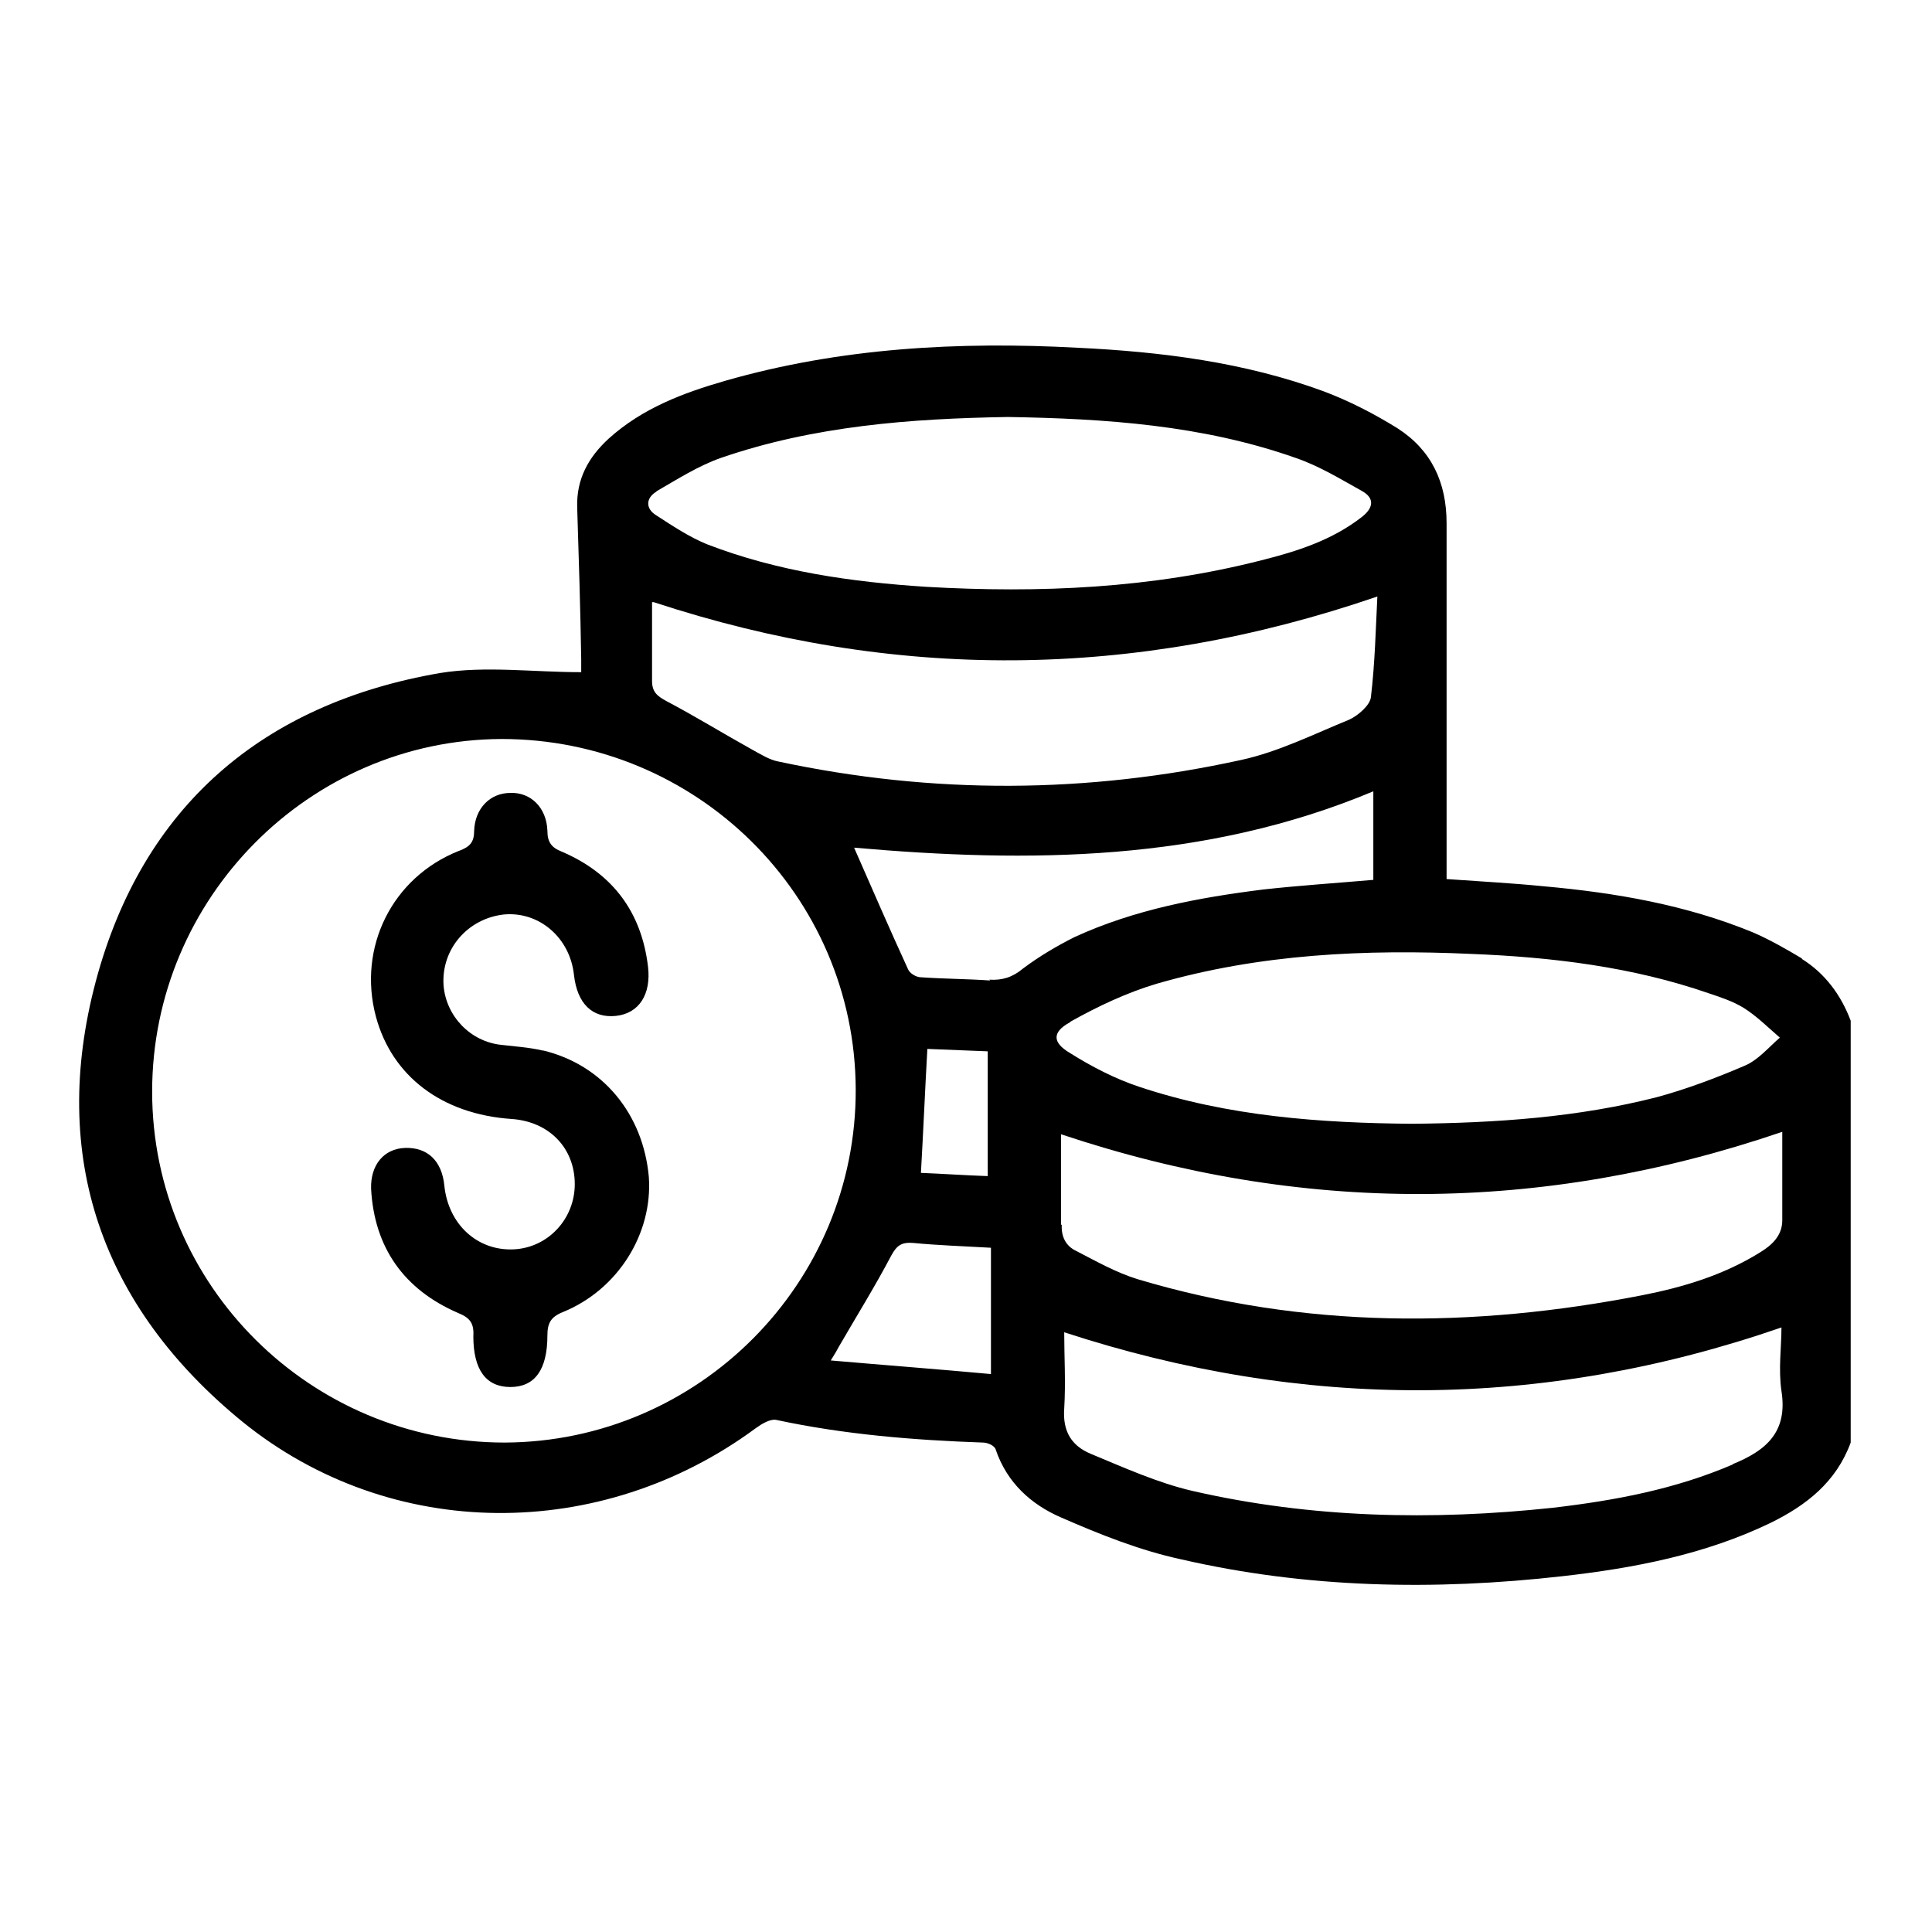
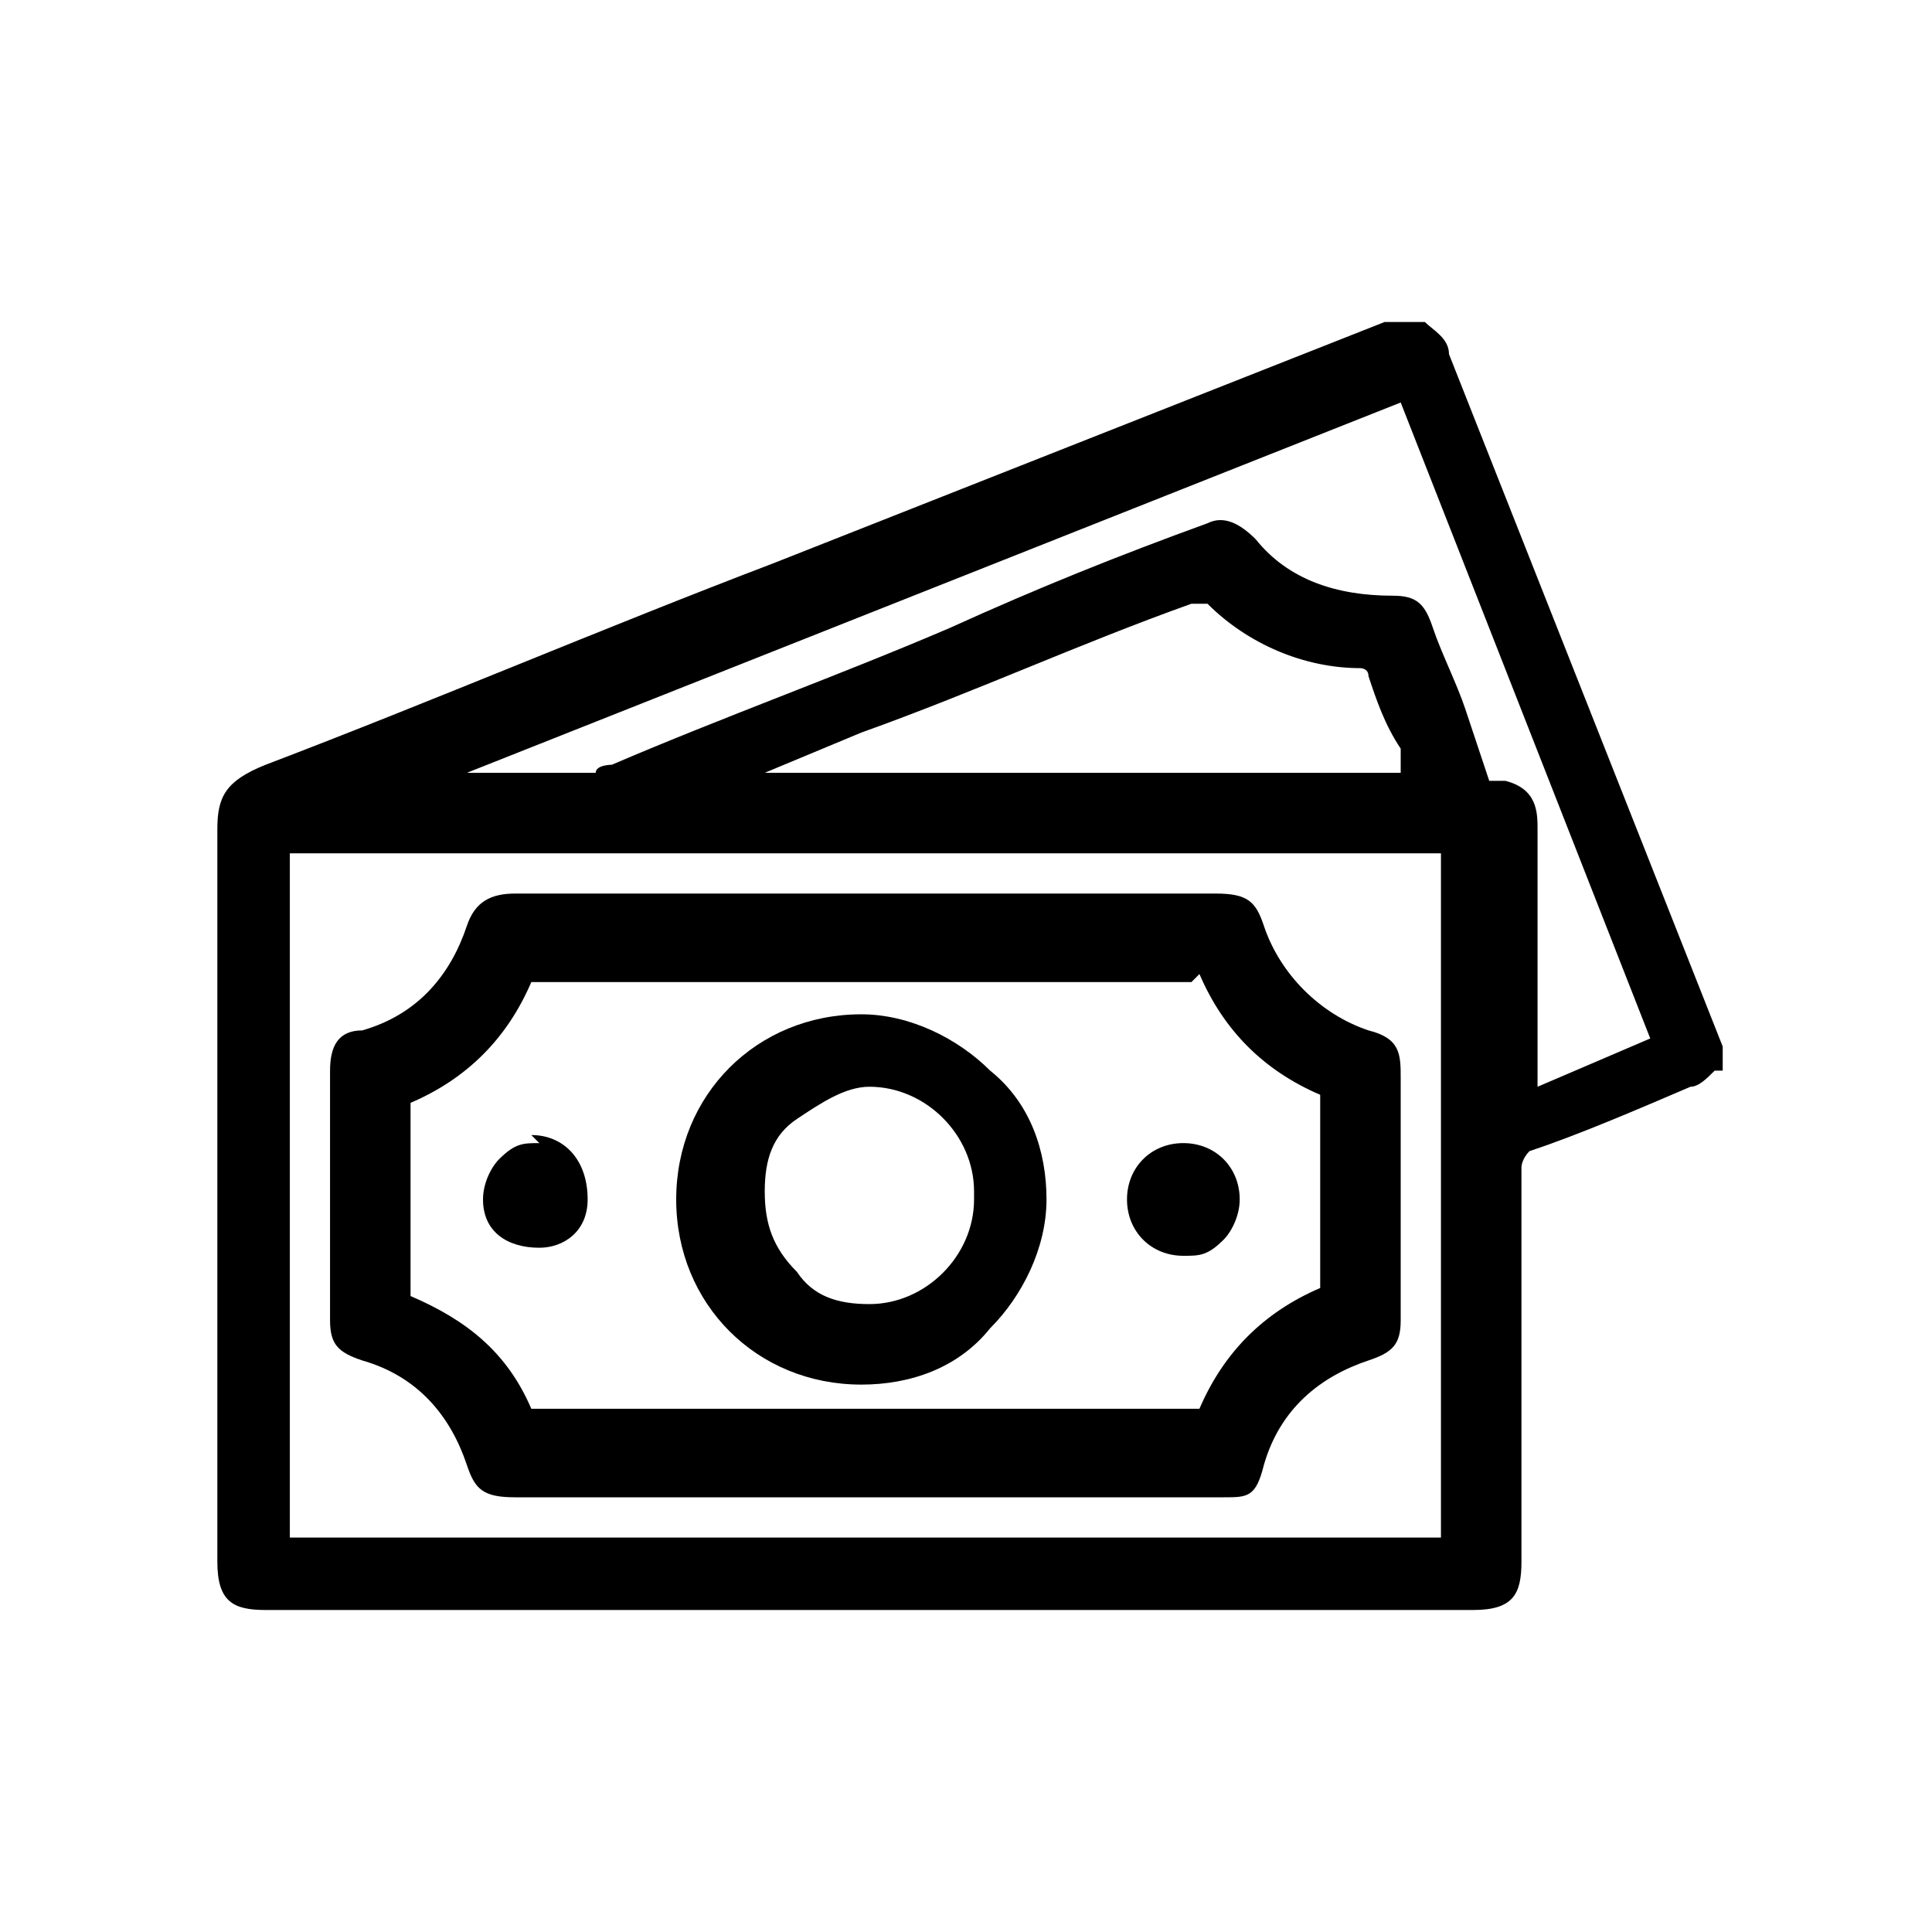
<svg xmlns="http://www.w3.org/2000/svg" id="Capa_1" data-name="Capa 1" viewBox="0 0 24 24">
-   <path d="M22.39,11.91c-.2-.12-.41-.24-.62-.33-.83-.34-1.7-.49-2.59-.57-.4-.04-.79-.06-1.21-.09v-.25c0-1.39,0-2.78,0-4.17,0-.51-.19-.91-.61-1.18-.29-.18-.6-.34-.92-.46-.98-.36-2.01-.49-3.05-.54-1.48-.08-2.95,0-4.38.41-.52.15-1.03.34-1.45.72-.25.23-.4.5-.39.85.02.63.04,1.26.05,1.89,0,.06,0,.12,0,.16-.6,0-1.19-.08-1.75.01-2.21.38-3.7,1.66-4.28,3.83-.58,2.18.07,4.04,1.82,5.47,1.85,1.5,4.46,1.5,6.38.08.07-.05.18-.12.26-.1.84.18,1.7.25,2.56.28.06,0,.15.04.16.09.14.41.44.68.81.84.48.21.98.41,1.49.52,1.56.36,3.15.39,4.74.21.89-.1,1.77-.27,2.58-.66.45-.22.82-.51,1-1h0s0-5.24,0-5.24c-.12-.32-.32-.59-.61-.77ZM8.12,7.48c2.98.98,5.96.97,8.99-.07-.02.4-.03.83-.08,1.25-.01.1-.16.23-.27.28-.44.18-.88.4-1.34.5-1.91.42-3.83.43-5.75.02-.11-.02-.22-.09-.33-.15-.36-.2-.7-.41-1.06-.6-.11-.06-.18-.11-.18-.25,0-.34,0-.68,0-.98ZM8.16,6.1c.26-.15.51-.31.79-.41,1.16-.4,2.36-.49,3.57-.51h0c1.21.02,2.42.1,3.58.51.29.1.55.26.82.41.16.09.14.21,0,.32-.37.29-.81.43-1.25.54-1.37.35-2.76.41-4.16.33-.93-.06-1.85-.19-2.73-.53-.22-.09-.43-.23-.63-.36-.13-.08-.13-.21,0-.29ZM6.27,17.92c-2.41,0-4.38-1.95-4.38-4.36h0c0-2.4,1.95-4.37,4.34-4.38,2.42,0,4.39,1.94,4.4,4.35.01,2.41-1.95,4.38-4.36,4.39ZM12.32,17.07c-.65-.06-1.31-.11-2-.17.05-.08.08-.13.1-.17.22-.38.45-.75.65-1.13.07-.13.13-.17.27-.16.31.03.62.04.97.06v1.57ZM12.27,14.61c-.29-.01-.57-.03-.83-.04.03-.52.05-1.01.08-1.54.23.01.48.02.75.03v1.55h0ZM12.3,12.18c-.29-.02-.57-.02-.86-.04-.06,0-.14-.05-.16-.1-.23-.5-.45-1.01-.67-1.51,2.16.19,4.35.18,6.45-.7v1.1c-.46.04-.92.07-1.37.12-.8.1-1.6.25-2.34.59-.22.11-.44.24-.64.39-.13.11-.26.15-.42.14ZM13.3,12.69c.34-.19.7-.36,1.07-.47,1.28-.37,2.59-.43,3.91-.37,1,.04,2,.16,2.95.49.15.05.3.1.43.18.16.1.3.24.45.37-.14.12-.27.28-.44.35-.35.15-.72.29-1.09.39-.98.25-1.99.32-3.04.33h0c-1.13-.01-2.28-.09-3.39-.46-.3-.1-.59-.25-.86-.42-.22-.13-.22-.26,0-.38ZM13.18,15.22c0-.37,0-.74,0-1.12,0-.01,0-.02,0-.01,2.99,1,5.97.99,8.96-.03,0,.35,0,.72,0,1.1,0,.19-.13.31-.28.4-.45.28-.95.43-1.46.53-2.1.41-4.2.42-6.27-.2-.26-.08-.51-.22-.76-.35-.13-.06-.19-.18-.18-.33ZM21.53,18.19c-.72.31-1.47.45-2.24.54-1.5.16-3,.13-4.48-.21-.43-.1-.85-.29-1.26-.46-.24-.1-.35-.28-.33-.56.02-.33,0-.65,0-.95,2.97.97,5.93.97,8.91-.06,0,.24-.04.52,0,.79.08.51-.19.74-.61.91Z" />
-   <path d="M6.74,13.05c-.17-.04-.34-.05-.51-.07-.39-.04-.69-.36-.72-.74-.03-.45.3-.83.75-.88.44-.04.82.29.87.75.04.36.23.54.52.51.29-.03.44-.27.4-.61-.08-.68-.44-1.16-1.07-1.43-.13-.05-.18-.12-.18-.26-.01-.29-.21-.48-.46-.47-.25,0-.44.19-.45.47,0,.14-.05.2-.19.25-.83.33-1.26,1.2-1.03,2.06.2.74.82,1.21,1.68,1.27.47.03.79.36.79.81h0c0,.43-.33.79-.76.81-.45.02-.81-.31-.86-.79-.03-.31-.21-.48-.49-.47-.26.01-.43.21-.42.51.04.73.41,1.25,1.08,1.54.15.06.2.13.19.29,0,.42.16.63.46.63.3,0,.46-.21.46-.64,0-.15.04-.23.19-.29.69-.28,1.12-.98,1.07-1.68-.07-.78-.57-1.39-1.31-1.57Z" />
+   <path d="M21.4,13h0l-3.4-8.6c0-.2-.2-.3-.3-.4h-.5l-7.6,3c-2.1.8-4.2,1.7-6.3,2.5-.5.2-.6.4-.6.8v9.1c0,.5.2.6.6.6h15c.5,0,.6-.2.6-.6v-4.9s0-.1.1-.2c.6-.2,1.3-.5,2-.8.1,0,.2-.1.3-.2h.1v-.3h0ZM17.9,10.6v8.5H3.6v-8.5h14.3,0ZM18.5,9.7h0c-.1-.3-.2-.6-.3-.9-.1-.3-.3-.7-.4-1-.1-.3-.2-.4-.5-.4s0,0,0,0c-.7,0-1.3-.2-1.7-.7-.2-.2-.4-.3-.6-.2-1.1.4-2.1.8-3.2,1.3-1.4.6-2.8,1.1-4.2,1.7,0,0-.2,0-.2.1h-1.6l11.6-4.6,3.1,7.9-1.4.6h0v-3.2c0-.2,0-.5-.4-.6h-.2ZM9.5,9.6l1.2-.5c1.4-.5,2.7-1.1,4.1-1.6h.2c.5.5,1.2.8,1.9.8,0,0,.1,0,.1.1.1.3.2.6.4.9v.3h-7.9Z" />
+   <path d="M4.5,16.9c.7.2,1.1.7,1.3,1.3.1.3.2.4.6.4h8.8c.3,0,.4,0,.5-.4.2-.7.7-1.1,1.3-1.3.3-.1.4-.2.4-.5v-3c0-.3,0-.5-.4-.6-.6-.2-1.1-.7-1.3-1.3-.1-.3-.2-.4-.6-.4H6.4c-.3,0-.5.1-.6.4-.2.6-.6,1.1-1.3,1.3-.3,0-.4.2-.4.5v3.1c0,.3.1.4.4.5ZM14.9,12.1c.3.7.8,1.2,1.5,1.5v2.4h0c-.7.3-1.2.8-1.5,1.5H6.6c-.3-.7-.8-1.1-1.5-1.4v-2.4h0c.7-.3,1.2-.8,1.5-1.5h8.2l.1-.1Z" />
+   <path d="M10.7,12.6h0c-1.3,0-2.3,1-2.3,2.3s1,2.3,2.3,2.3h0c.6,0,1.2-.2,1.6-.7.4-.4.7-1,.7-1.6s-.2-1.2-.7-1.6c-.4-.4-1-.7-1.6-.7ZM12.1,14.9c0,.7-.6,1.3-1.3,1.3h0c-.4,0-.7-.1-.9-.4-.3-.3-.4-.6-.4-1s.1-.7.4-.9c.3-.2.6-.4.9-.4h0c.7,0,1.3.6,1.3,1.3v.1Z" />
+   <path d="M6.7,14.2h0c-.2,0-.3,0-.5.2-.1.1-.2.3-.2.5,0,.4.3.6.7.6h0c.3,0,.6-.2.6-.6h0c0-.5-.3-.8-.7-.8l.1.1ZM6.8,14.9h0Z" />
+   <path d="M14.7,14.2c-.4,0-.7.3-.7.7h0c0,.4.3.7.7.7h0c.2,0,.3,0,.5-.2.1-.1.2-.3.2-.5,0-.4-.3-.7-.7-.7h0ZM14.8,14.9h0Z" />
</svg>
